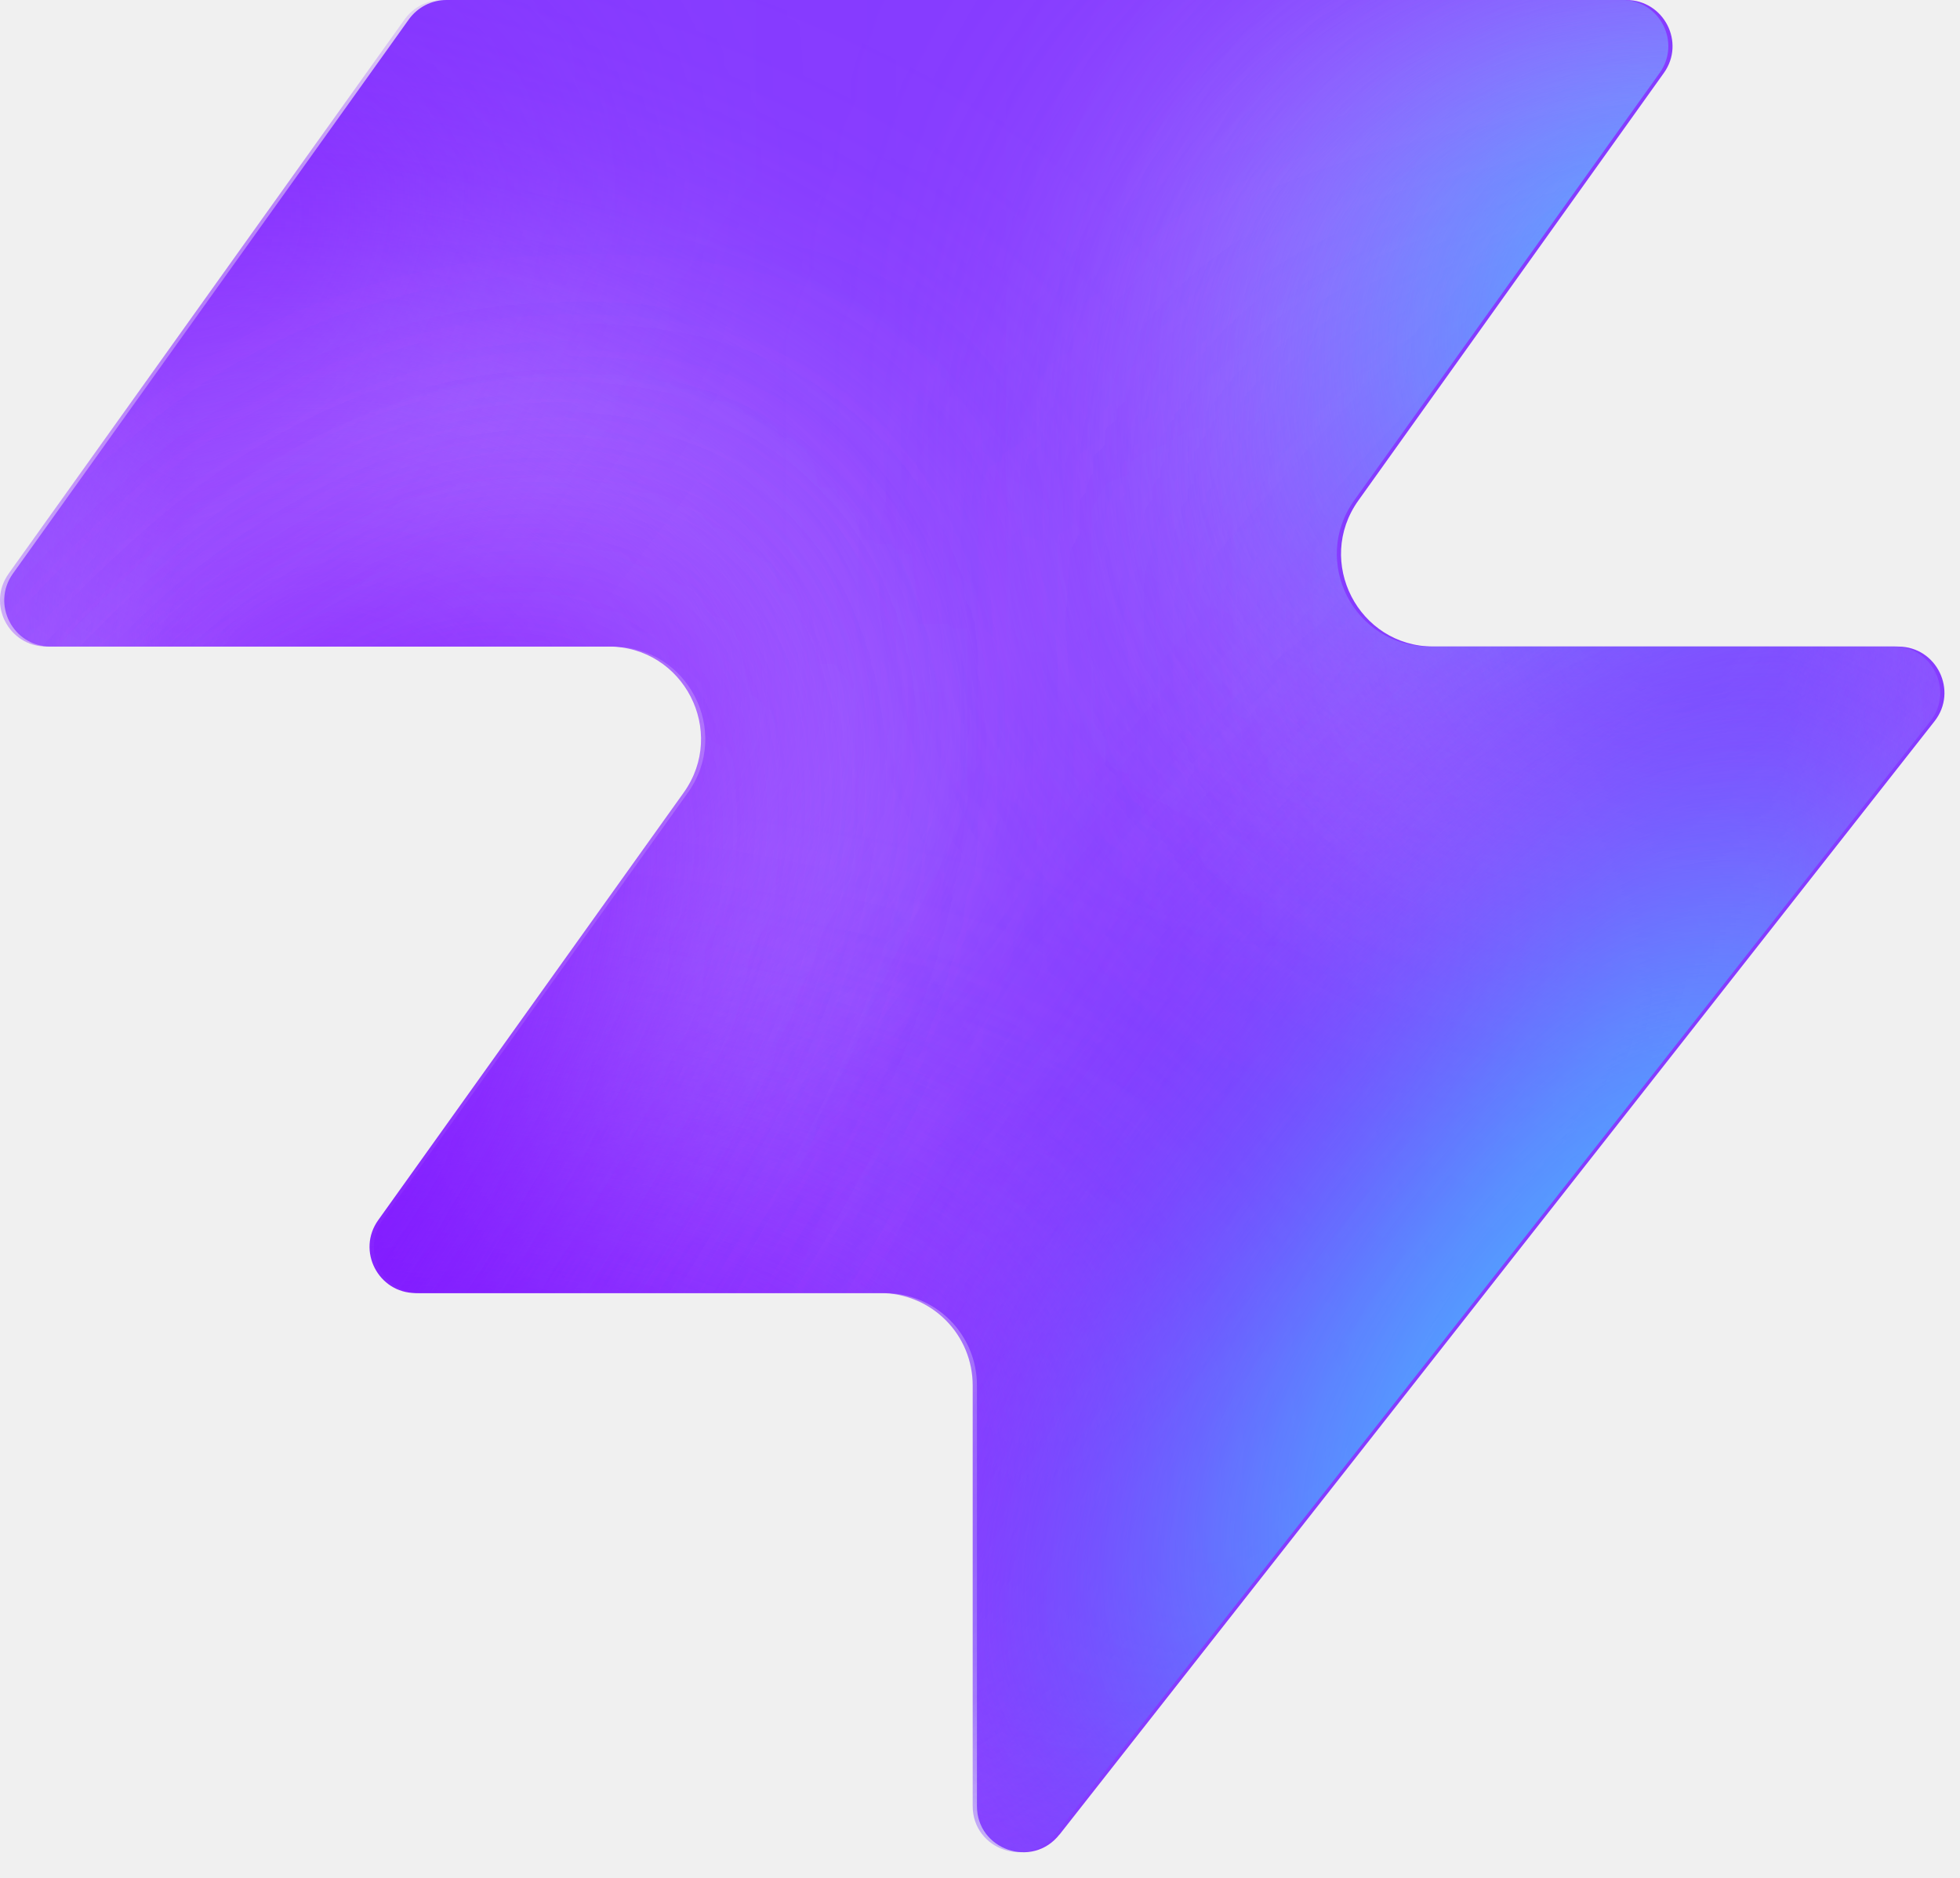
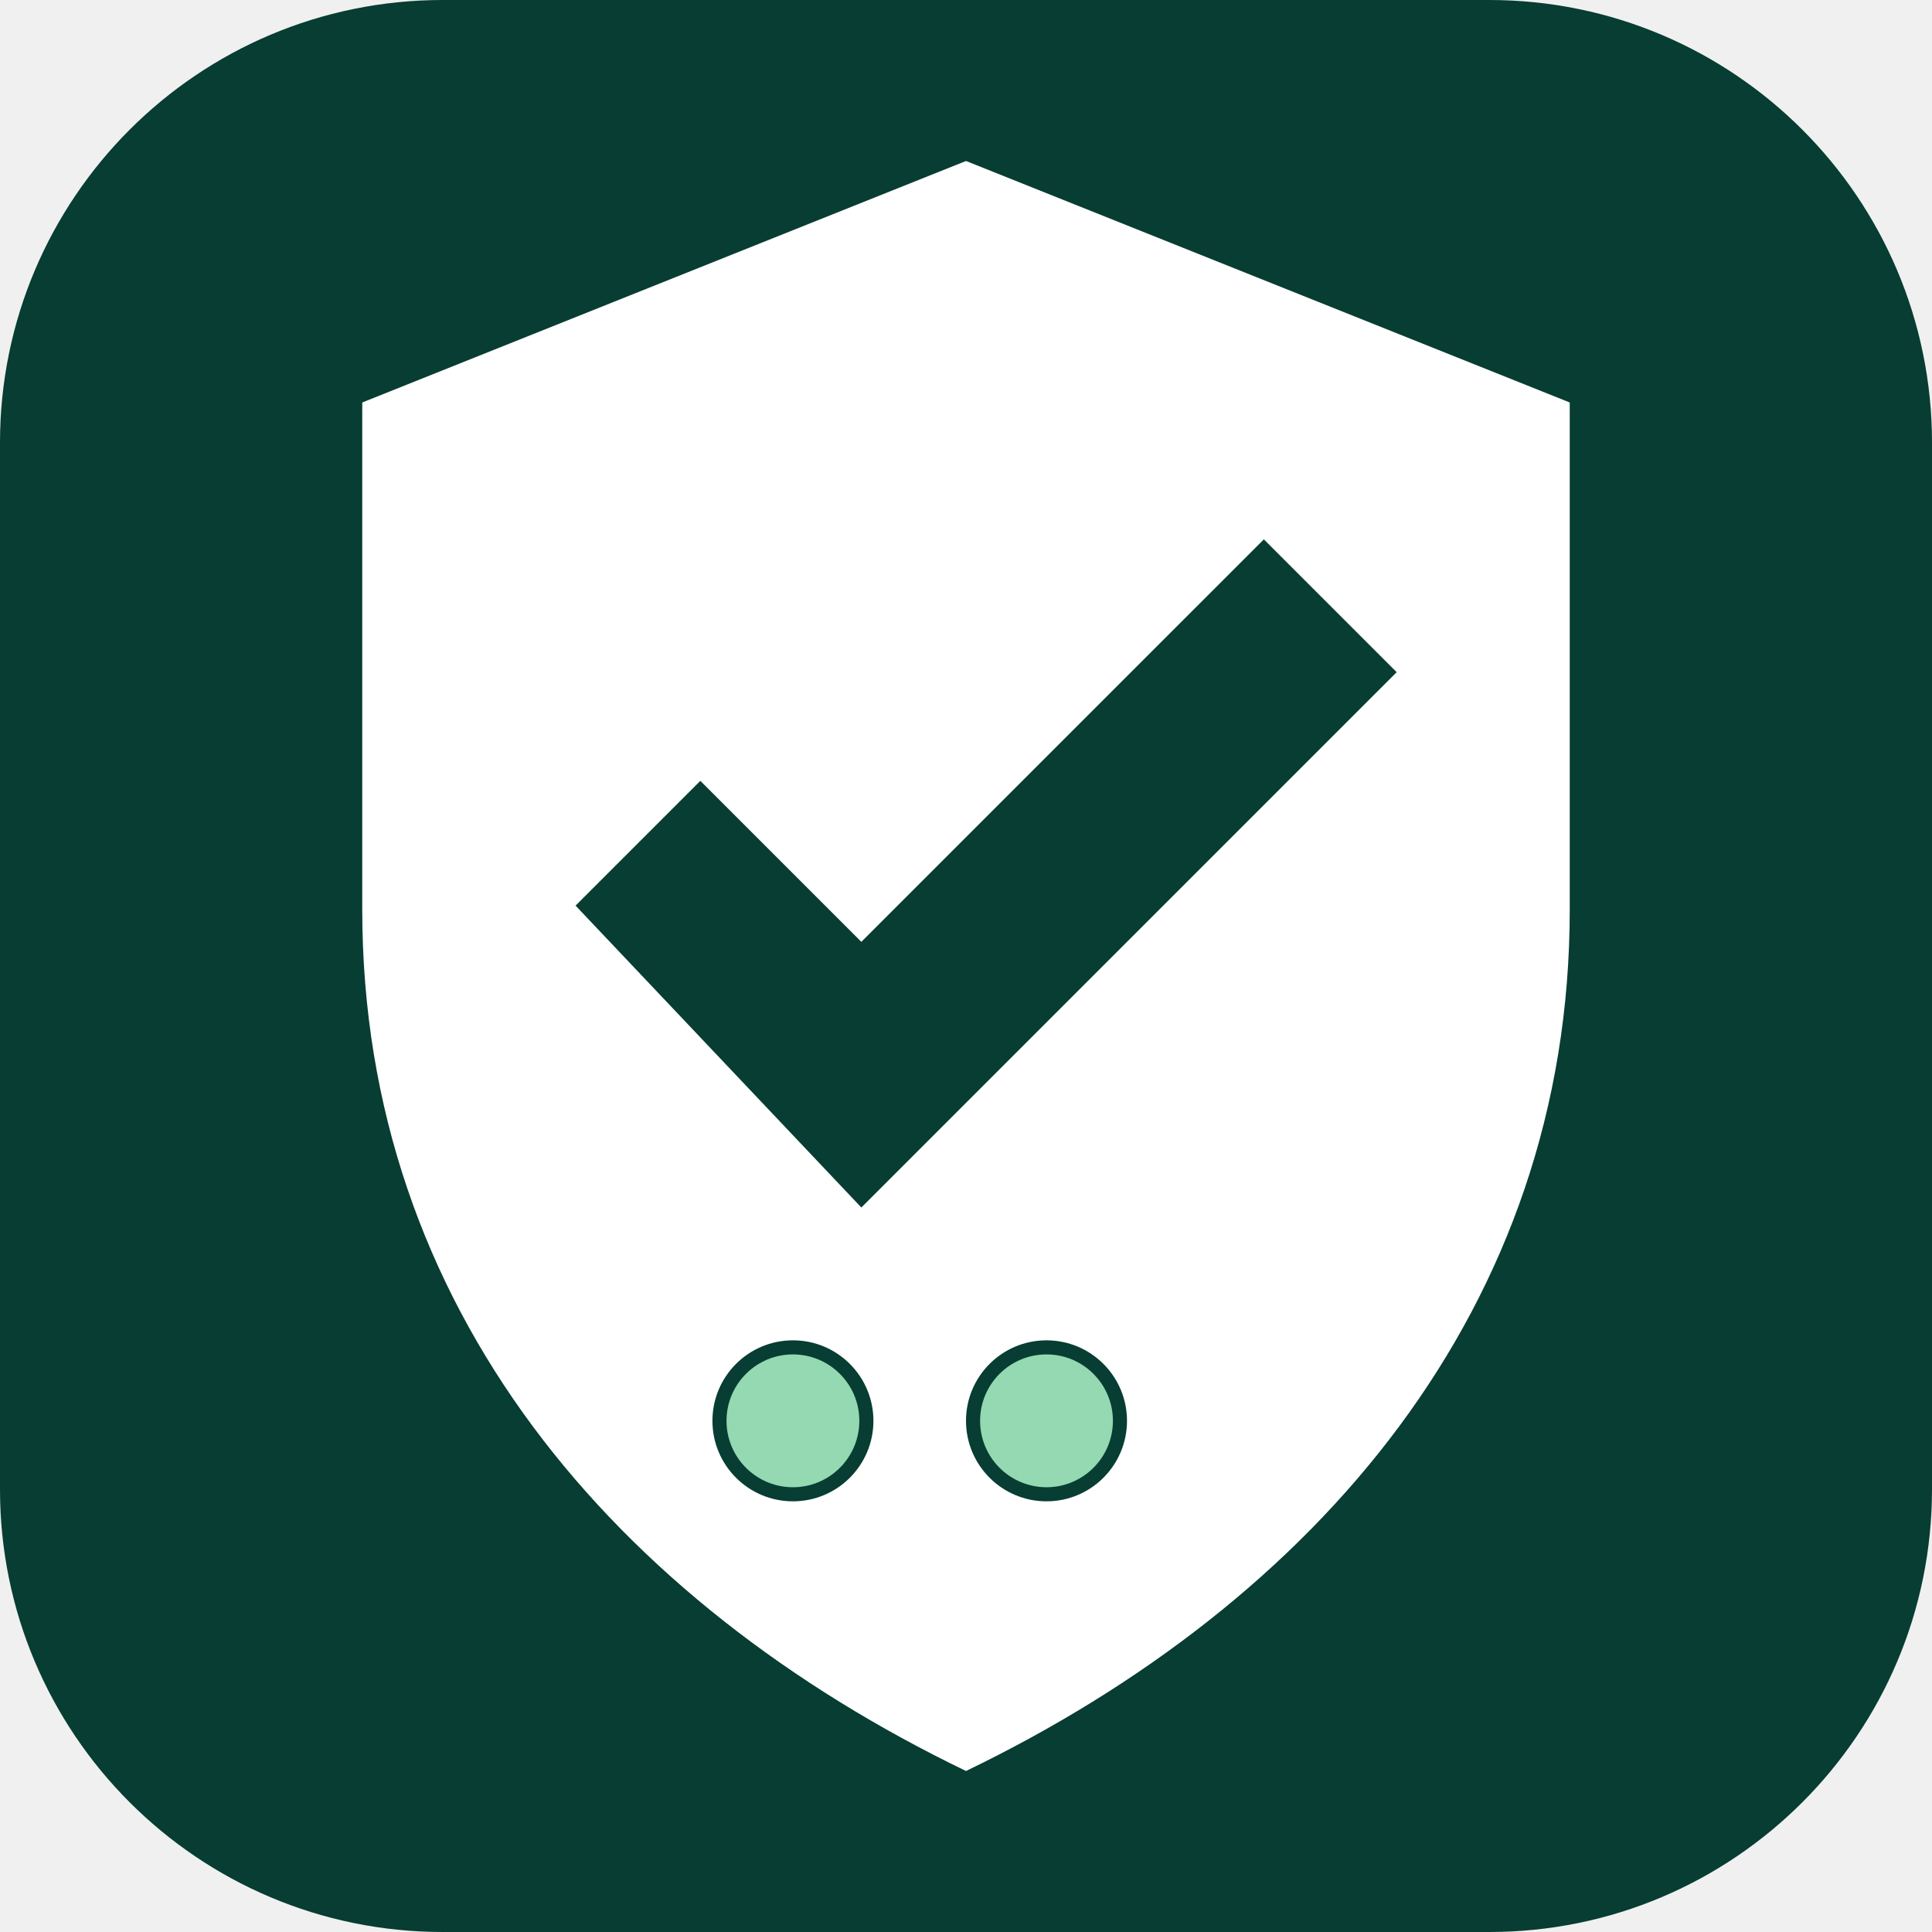
- <svg xmlns="http://www.w3.org/2000/svg" width="48" height="46" fill="none" viewBox="0 0 48 46">
-   <path fill="#863bff" d="M25.946 44.938c-.664.845-2.021.375-2.021-.698V33.937a2.26 2.26 0 0 0-2.262-2.262H10.287c-.92 0-1.456-1.04-.92-1.788l7.48-10.471c1.07-1.497 0-3.578-1.842-3.578H1.237c-.92 0-1.456-1.04-.92-1.788L10.013.474c.214-.297.556-.474.92-.474h28.894c.92 0 1.456 1.04.92 1.788l-7.48 10.471c-1.07 1.498 0 3.579 1.842 3.579h11.377c.943 0 1.473 1.088.89 1.83L25.947 44.94z" style="fill:#863bff;fill:color(display-p3 .525 .23 1);fill-opacity:1" />
-   <mask id="a" width="48" height="46" x="0" y="0" maskUnits="userSpaceOnUse" style="mask-type:alpha">
-     <path fill="#000" d="M25.842 44.938c-.664.844-2.021.375-2.021-.698V33.937a2.26 2.26 0 0 0-2.262-2.262H10.183c-.92 0-1.456-1.04-.92-1.788l7.48-10.471c1.07-1.498 0-3.579-1.842-3.579H1.133c-.92 0-1.456-1.04-.92-1.787L9.91.473c.214-.297.556-.474.92-.474h28.894c.92 0 1.456 1.04.92 1.788l-7.48 10.471c-1.07 1.498 0 3.578 1.842 3.578h11.377c.943 0 1.473 1.088.89 1.832L25.843 44.94z" style="fill:#000;fill-opacity:1" />
-   </mask>
-   <g mask="url(#a)">
-     <g filter="url(#b)">
-       <ellipse cx="5.508" cy="14.704" fill="#ede6ff" rx="5.508" ry="14.704" style="fill:#ede6ff;fill:color(display-p3 .927 .903 1);fill-opacity:1" transform="matrix(.00324 1 1 -.00324 -4.47 31.516)" />
-     </g>
-     <g filter="url(#c)">
-       <ellipse cx="10.399" cy="29.851" fill="#ede6ff" rx="10.399" ry="29.851" style="fill:#ede6ff;fill:color(display-p3 .927 .903 1);fill-opacity:1" transform="matrix(.00324 1 1 -.00324 -39.328 7.883)" />
-     </g>
-     <g filter="url(#d)">
-       <ellipse cx="5.508" cy="30.487" fill="#7e14ff" rx="5.508" ry="30.487" style="fill:#7e14ff;fill:color(display-p3 .492 .077 1);fill-opacity:1" transform="rotate(89.814 -25.913 -14.639)scale(1 -1)" />
-     </g>
-     <g filter="url(#e)">
-       <ellipse cx="5.508" cy="30.599" fill="#7e14ff" rx="5.508" ry="30.599" style="fill:#7e14ff;fill:color(display-p3 .492 .077 1);fill-opacity:1" transform="rotate(89.814 -32.644 -3.334)scale(1 -1)" />
-     </g>
-     <g filter="url(#f)">
-       <ellipse cx="5.508" cy="30.599" fill="#7e14ff" rx="5.508" ry="30.599" style="fill:#7e14ff;fill:color(display-p3 .492 .077 1);fill-opacity:1" transform="matrix(.00324 1 1 -.00324 -34.34 30.47)" />
-     </g>
-     <g filter="url(#g)">
-       <ellipse cx="14.072" cy="22.078" fill="#ede6ff" rx="14.072" ry="22.078" style="fill:#ede6ff;fill:color(display-p3 .927 .903 1);fill-opacity:1" transform="rotate(93.35 24.506 48.493)scale(-1 1)" />
-     </g>
-     <g filter="url(#h)">
-       <ellipse cx="3.47" cy="21.501" fill="#7e14ff" rx="3.47" ry="21.501" style="fill:#7e14ff;fill:color(display-p3 .492 .077 1);fill-opacity:1" transform="rotate(89.009 28.708 47.59)scale(-1 1)" />
-     </g>
-     <g filter="url(#i)">
-       <ellipse cx="3.47" cy="21.501" fill="#7e14ff" rx="3.47" ry="21.501" style="fill:#7e14ff;fill:color(display-p3 .492 .077 1);fill-opacity:1" transform="rotate(89.009 28.708 47.59)scale(-1 1)" />
-     </g>
-     <g filter="url(#j)">
-       <ellipse cx=".387" cy="8.972" fill="#7e14ff" rx="4.407" ry="29.108" style="fill:#7e14ff;fill:color(display-p3 .492 .077 1);fill-opacity:1" transform="rotate(39.51 .387 8.972)" />
-     </g>
-     <g filter="url(#k)">
-       <ellipse cx="47.523" cy="-6.092" fill="#7e14ff" rx="4.407" ry="29.108" style="fill:#7e14ff;fill:color(display-p3 .492 .077 1);fill-opacity:1" transform="rotate(37.892 47.523 -6.092)" />
-     </g>
-     <g filter="url(#l)">
-       <ellipse cx="41.412" cy="6.333" fill="#47bfff" rx="5.971" ry="9.665" style="fill:#47bfff;fill:color(display-p3 .28 .748 1);fill-opacity:1" transform="rotate(37.892 41.412 6.333)" />
-     </g>
-     <g filter="url(#m)">
-       <ellipse cx="-1.879" cy="38.332" fill="#7e14ff" rx="4.407" ry="29.108" style="fill:#7e14ff;fill:color(display-p3 .492 .077 1);fill-opacity:1" transform="rotate(37.892 -1.88 38.332)" />
-     </g>
-     <g filter="url(#n)">
-       <ellipse cx="-1.879" cy="38.332" fill="#7e14ff" rx="4.407" ry="29.108" style="fill:#7e14ff;fill:color(display-p3 .492 .077 1);fill-opacity:1" transform="rotate(37.892 -1.88 38.332)" />
-     </g>
-     <g filter="url(#o)">
-       <ellipse cx="35.651" cy="29.907" fill="#7e14ff" rx="4.407" ry="29.108" style="fill:#7e14ff;fill:color(display-p3 .492 .077 1);fill-opacity:1" transform="rotate(37.892 35.651 29.907)" />
-     </g>
-     <g filter="url(#p)">
-       <ellipse cx="38.418" cy="32.4" fill="#47bfff" rx="5.971" ry="15.297" style="fill:#47bfff;fill:color(display-p3 .28 .748 1);fill-opacity:1" transform="rotate(37.892 38.418 32.4)" />
-     </g>
+ <svg xmlns="http://www.w3.org/2000/svg" viewBox="0 0 48 48" role="img" aria-labelledby="title">
+   <rect width="48" height="48" rx="11" fill="#073D32" />
+   <path d="M24 4 39 10v12.6c0 9.9-6.3 17.2-15 21.4C15.3 39.8 9 32.5 9 22.6V10L24 4ZM14.3 22.5l3.1-3.1 4 4 10-10 3.3 3.3L21.4 30l-7.1-7.5ZM17.7 35.3a2 2 0 1 0 4 0 2 2 0 1 0-4 0ZM24 35.3a2 2 0 1 0 4 0 2 2 0 1 0-4 0Z" fill="#fff" fill-rule="evenodd" />
+   <g fill="#94D9B2">
+     <circle cx="19.7" cy="35.3" r="1.65" />
+     <circle cx="26" cy="35.3" r="1.65" />
  </g>
-   <defs>
-     <filter id="b" width="60.045" height="41.654" x="-19.77" y="16.149" color-interpolation-filters="sRGB" filterUnits="userSpaceOnUse">
-       <feFlood flood-opacity="0" result="BackgroundImageFix" />
-       <feBlend in="SourceGraphic" in2="BackgroundImageFix" result="shape" />
-       <feGaussianBlur result="effect1_foregroundBlur_2002_17158" stdDeviation="7.659" />
-     </filter>
-     <filter id="c" width="90.34" height="51.437" x="-54.613" y="-7.533" color-interpolation-filters="sRGB" filterUnits="userSpaceOnUse">
-       <feFlood flood-opacity="0" result="BackgroundImageFix" />
-       <feBlend in="SourceGraphic" in2="BackgroundImageFix" result="shape" />
-       <feGaussianBlur result="effect1_foregroundBlur_2002_17158" stdDeviation="7.659" />
-     </filter>
-     <filter id="d" width="79.355" height="29.4" x="-49.64" y="2.03" color-interpolation-filters="sRGB" filterUnits="userSpaceOnUse">
-       <feFlood flood-opacity="0" result="BackgroundImageFix" />
-       <feBlend in="SourceGraphic" in2="BackgroundImageFix" result="shape" />
-       <feGaussianBlur result="effect1_foregroundBlur_2002_17158" stdDeviation="4.596" />
-     </filter>
-     <filter id="e" width="79.579" height="29.4" x="-45.045" y="20.029" color-interpolation-filters="sRGB" filterUnits="userSpaceOnUse">
-       <feFlood flood-opacity="0" result="BackgroundImageFix" />
-       <feBlend in="SourceGraphic" in2="BackgroundImageFix" result="shape" />
-       <feGaussianBlur result="effect1_foregroundBlur_2002_17158" stdDeviation="4.596" />
-     </filter>
-     <filter id="f" width="79.579" height="29.4" x="-43.513" y="21.178" color-interpolation-filters="sRGB" filterUnits="userSpaceOnUse">
-       <feFlood flood-opacity="0" result="BackgroundImageFix" />
-       <feBlend in="SourceGraphic" in2="BackgroundImageFix" result="shape" />
-       <feGaussianBlur result="effect1_foregroundBlur_2002_17158" stdDeviation="4.596" />
-     </filter>
-     <filter id="g" width="74.749" height="58.852" x="15.756" y="-17.901" color-interpolation-filters="sRGB" filterUnits="userSpaceOnUse">
-       <feFlood flood-opacity="0" result="BackgroundImageFix" />
-       <feBlend in="SourceGraphic" in2="BackgroundImageFix" result="shape" />
-       <feGaussianBlur result="effect1_foregroundBlur_2002_17158" stdDeviation="7.659" />
-     </filter>
-     <filter id="h" width="61.377" height="25.362" x="23.548" y="2.284" color-interpolation-filters="sRGB" filterUnits="userSpaceOnUse">
-       <feFlood flood-opacity="0" result="BackgroundImageFix" />
-       <feBlend in="SourceGraphic" in2="BackgroundImageFix" result="shape" />
-       <feGaussianBlur result="effect1_foregroundBlur_2002_17158" stdDeviation="4.596" />
-     </filter>
-     <filter id="i" width="61.377" height="25.362" x="23.548" y="2.284" color-interpolation-filters="sRGB" filterUnits="userSpaceOnUse">
-       <feFlood flood-opacity="0" result="BackgroundImageFix" />
-       <feBlend in="SourceGraphic" in2="BackgroundImageFix" result="shape" />
-       <feGaussianBlur result="effect1_foregroundBlur_2002_17158" stdDeviation="4.596" />
-     </filter>
-     <filter id="j" width="56.045" height="63.649" x="-27.636" y="-22.853" color-interpolation-filters="sRGB" filterUnits="userSpaceOnUse">
-       <feFlood flood-opacity="0" result="BackgroundImageFix" />
-       <feBlend in="SourceGraphic" in2="BackgroundImageFix" result="shape" />
-       <feGaussianBlur result="effect1_foregroundBlur_2002_17158" stdDeviation="4.596" />
-     </filter>
-     <filter id="k" width="54.814" height="64.646" x="20.116" y="-38.415" color-interpolation-filters="sRGB" filterUnits="userSpaceOnUse">
-       <feFlood flood-opacity="0" result="BackgroundImageFix" />
-       <feBlend in="SourceGraphic" in2="BackgroundImageFix" result="shape" />
-       <feGaussianBlur result="effect1_foregroundBlur_2002_17158" stdDeviation="4.596" />
-     </filter>
-     <filter id="l" width="33.541" height="35.313" x="24.641" y="-11.323" color-interpolation-filters="sRGB" filterUnits="userSpaceOnUse">
-       <feFlood flood-opacity="0" result="BackgroundImageFix" />
-       <feBlend in="SourceGraphic" in2="BackgroundImageFix" result="shape" />
-       <feGaussianBlur result="effect1_foregroundBlur_2002_17158" stdDeviation="4.596" />
-     </filter>
-     <filter id="m" width="54.814" height="64.646" x="-29.286" y="6.009" color-interpolation-filters="sRGB" filterUnits="userSpaceOnUse">
-       <feFlood flood-opacity="0" result="BackgroundImageFix" />
-       <feBlend in="SourceGraphic" in2="BackgroundImageFix" result="shape" />
-       <feGaussianBlur result="effect1_foregroundBlur_2002_17158" stdDeviation="4.596" />
-     </filter>
-     <filter id="n" width="54.814" height="64.646" x="-29.286" y="6.009" color-interpolation-filters="sRGB" filterUnits="userSpaceOnUse">
-       <feFlood flood-opacity="0" result="BackgroundImageFix" />
-       <feBlend in="SourceGraphic" in2="BackgroundImageFix" result="shape" />
-       <feGaussianBlur result="effect1_foregroundBlur_2002_17158" stdDeviation="4.596" />
-     </filter>
-     <filter id="o" width="54.814" height="64.646" x="8.244" y="-2.416" color-interpolation-filters="sRGB" filterUnits="userSpaceOnUse">
-       <feFlood flood-opacity="0" result="BackgroundImageFix" />
-       <feBlend in="SourceGraphic" in2="BackgroundImageFix" result="shape" />
-       <feGaussianBlur result="effect1_foregroundBlur_2002_17158" stdDeviation="4.596" />
-     </filter>
-     <filter id="p" width="39.409" height="43.623" x="18.713" y="10.588" color-interpolation-filters="sRGB" filterUnits="userSpaceOnUse">
-       <feFlood flood-opacity="0" result="BackgroundImageFix" />
-       <feBlend in="SourceGraphic" in2="BackgroundImageFix" result="shape" />
-       <feGaussianBlur result="effect1_foregroundBlur_2002_17158" stdDeviation="4.596" />
-     </filter>
-   </defs>
</svg>
